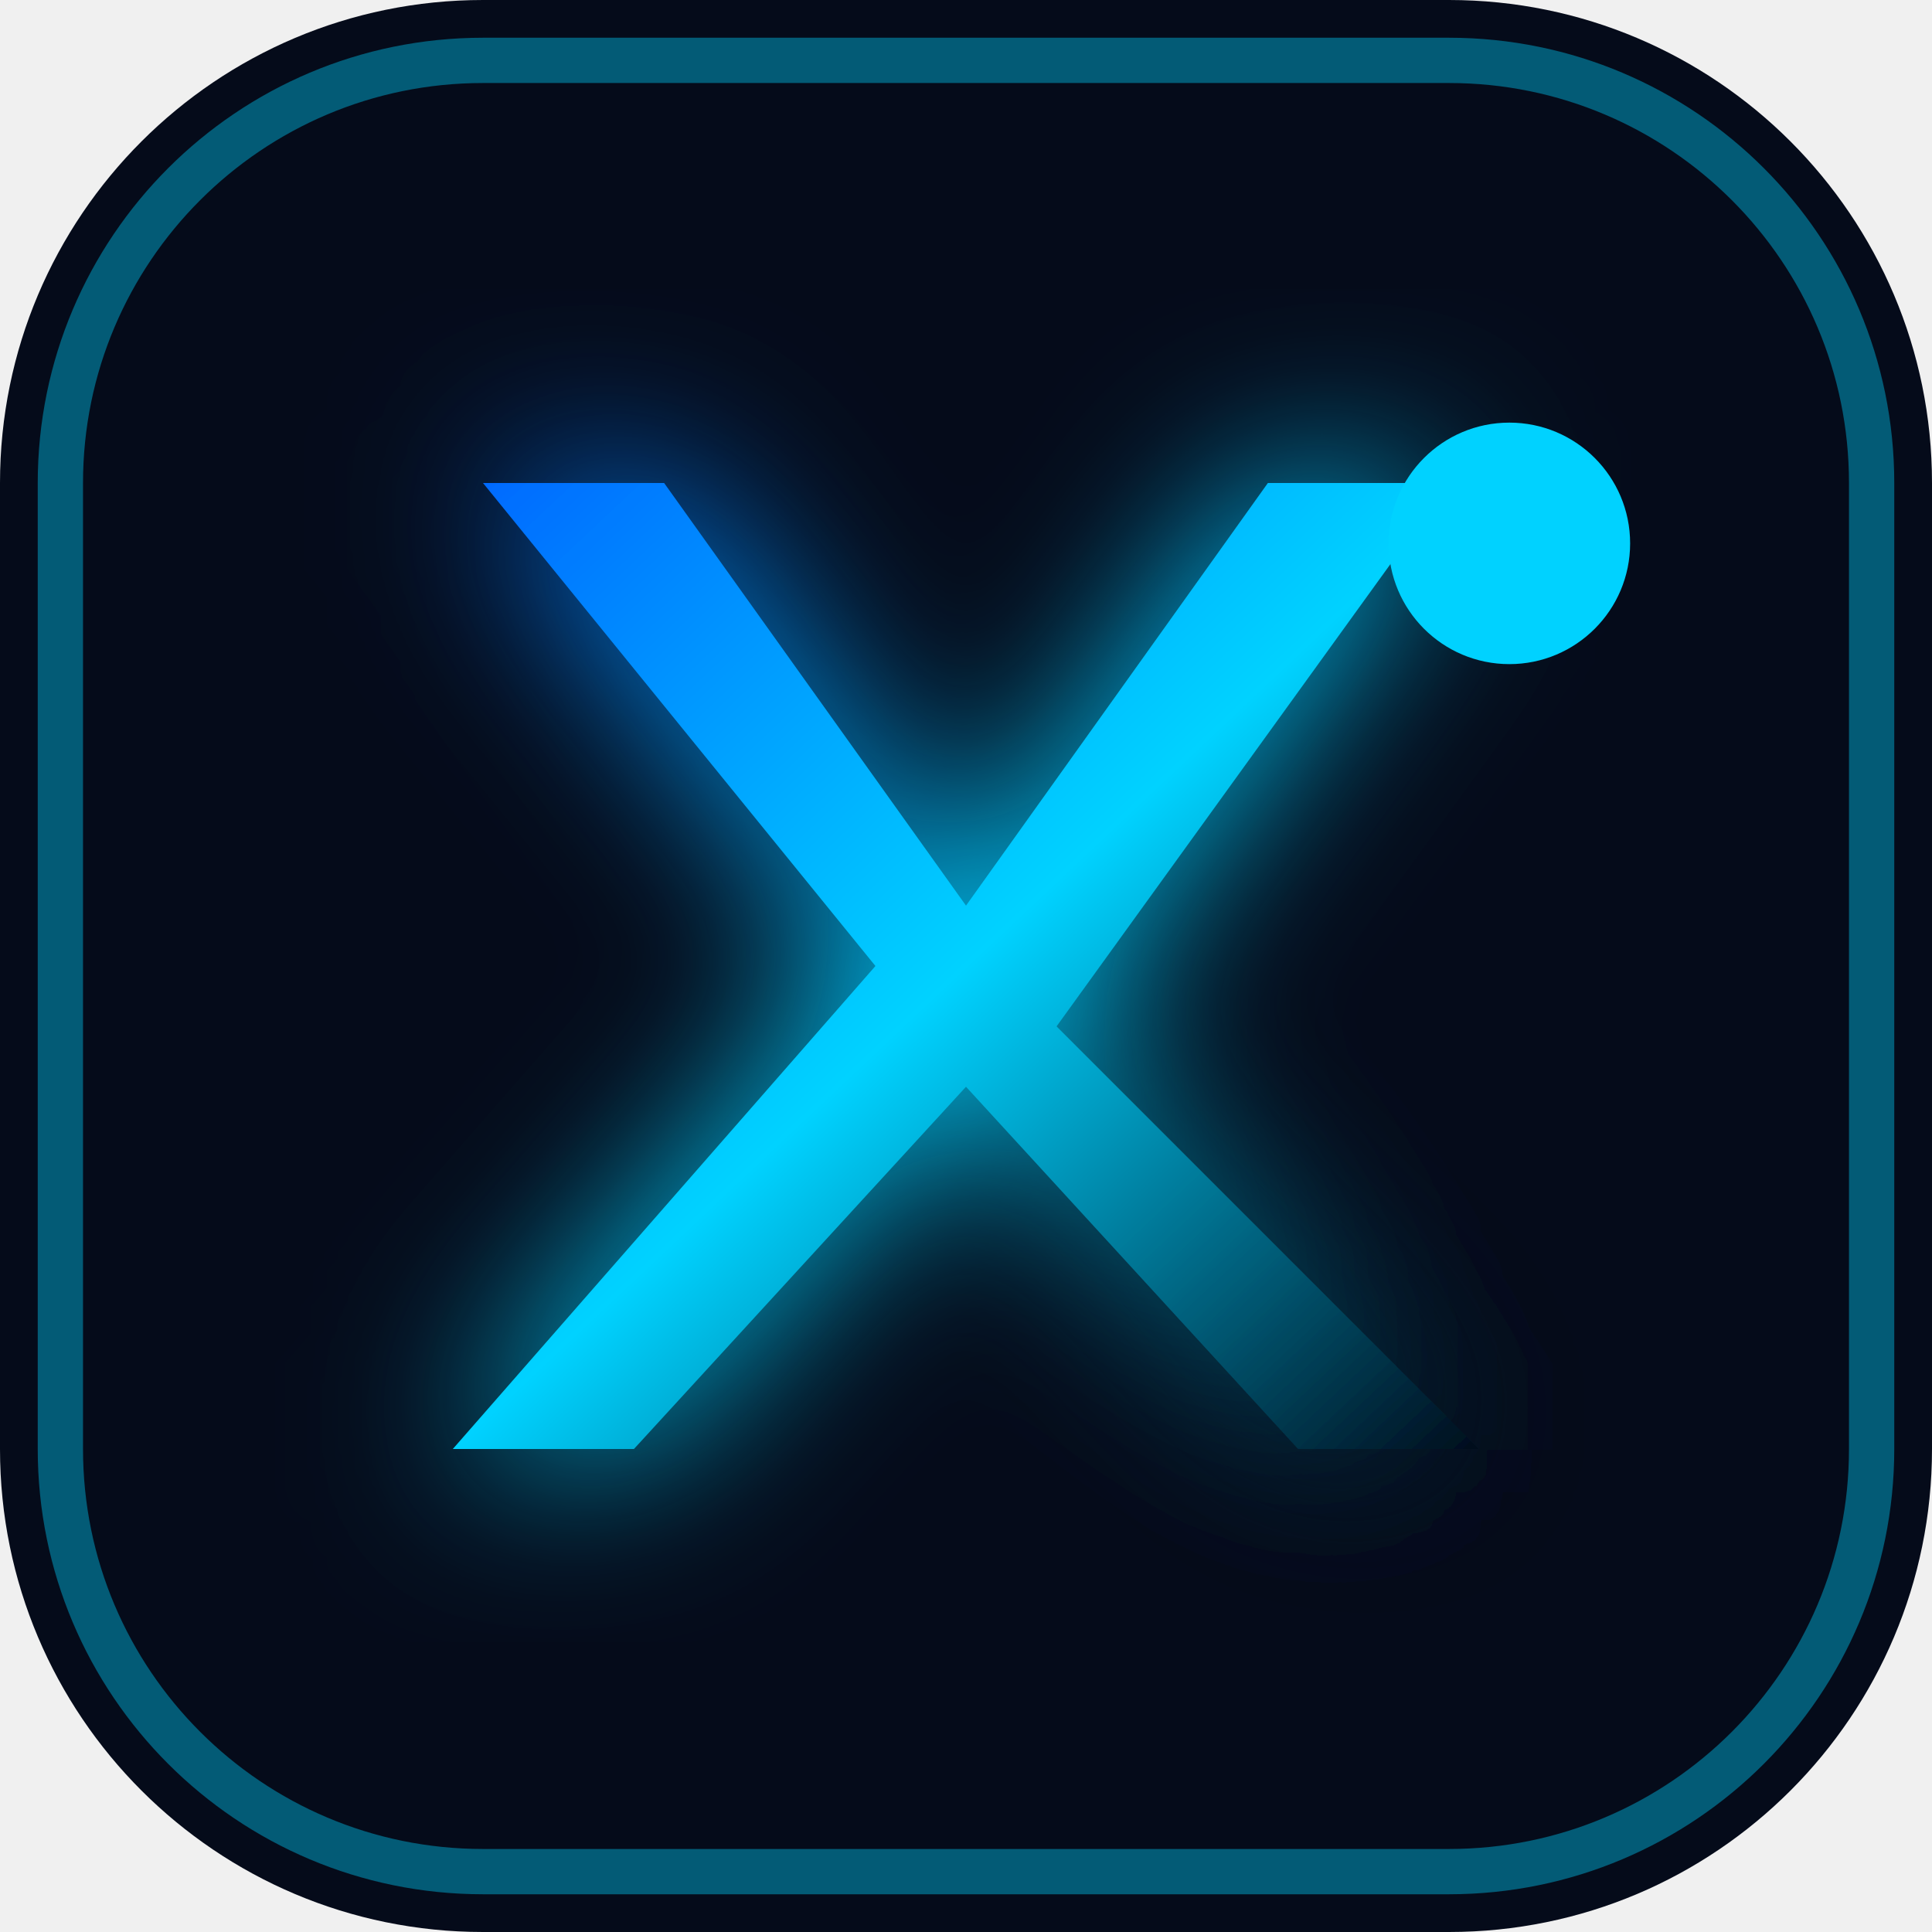
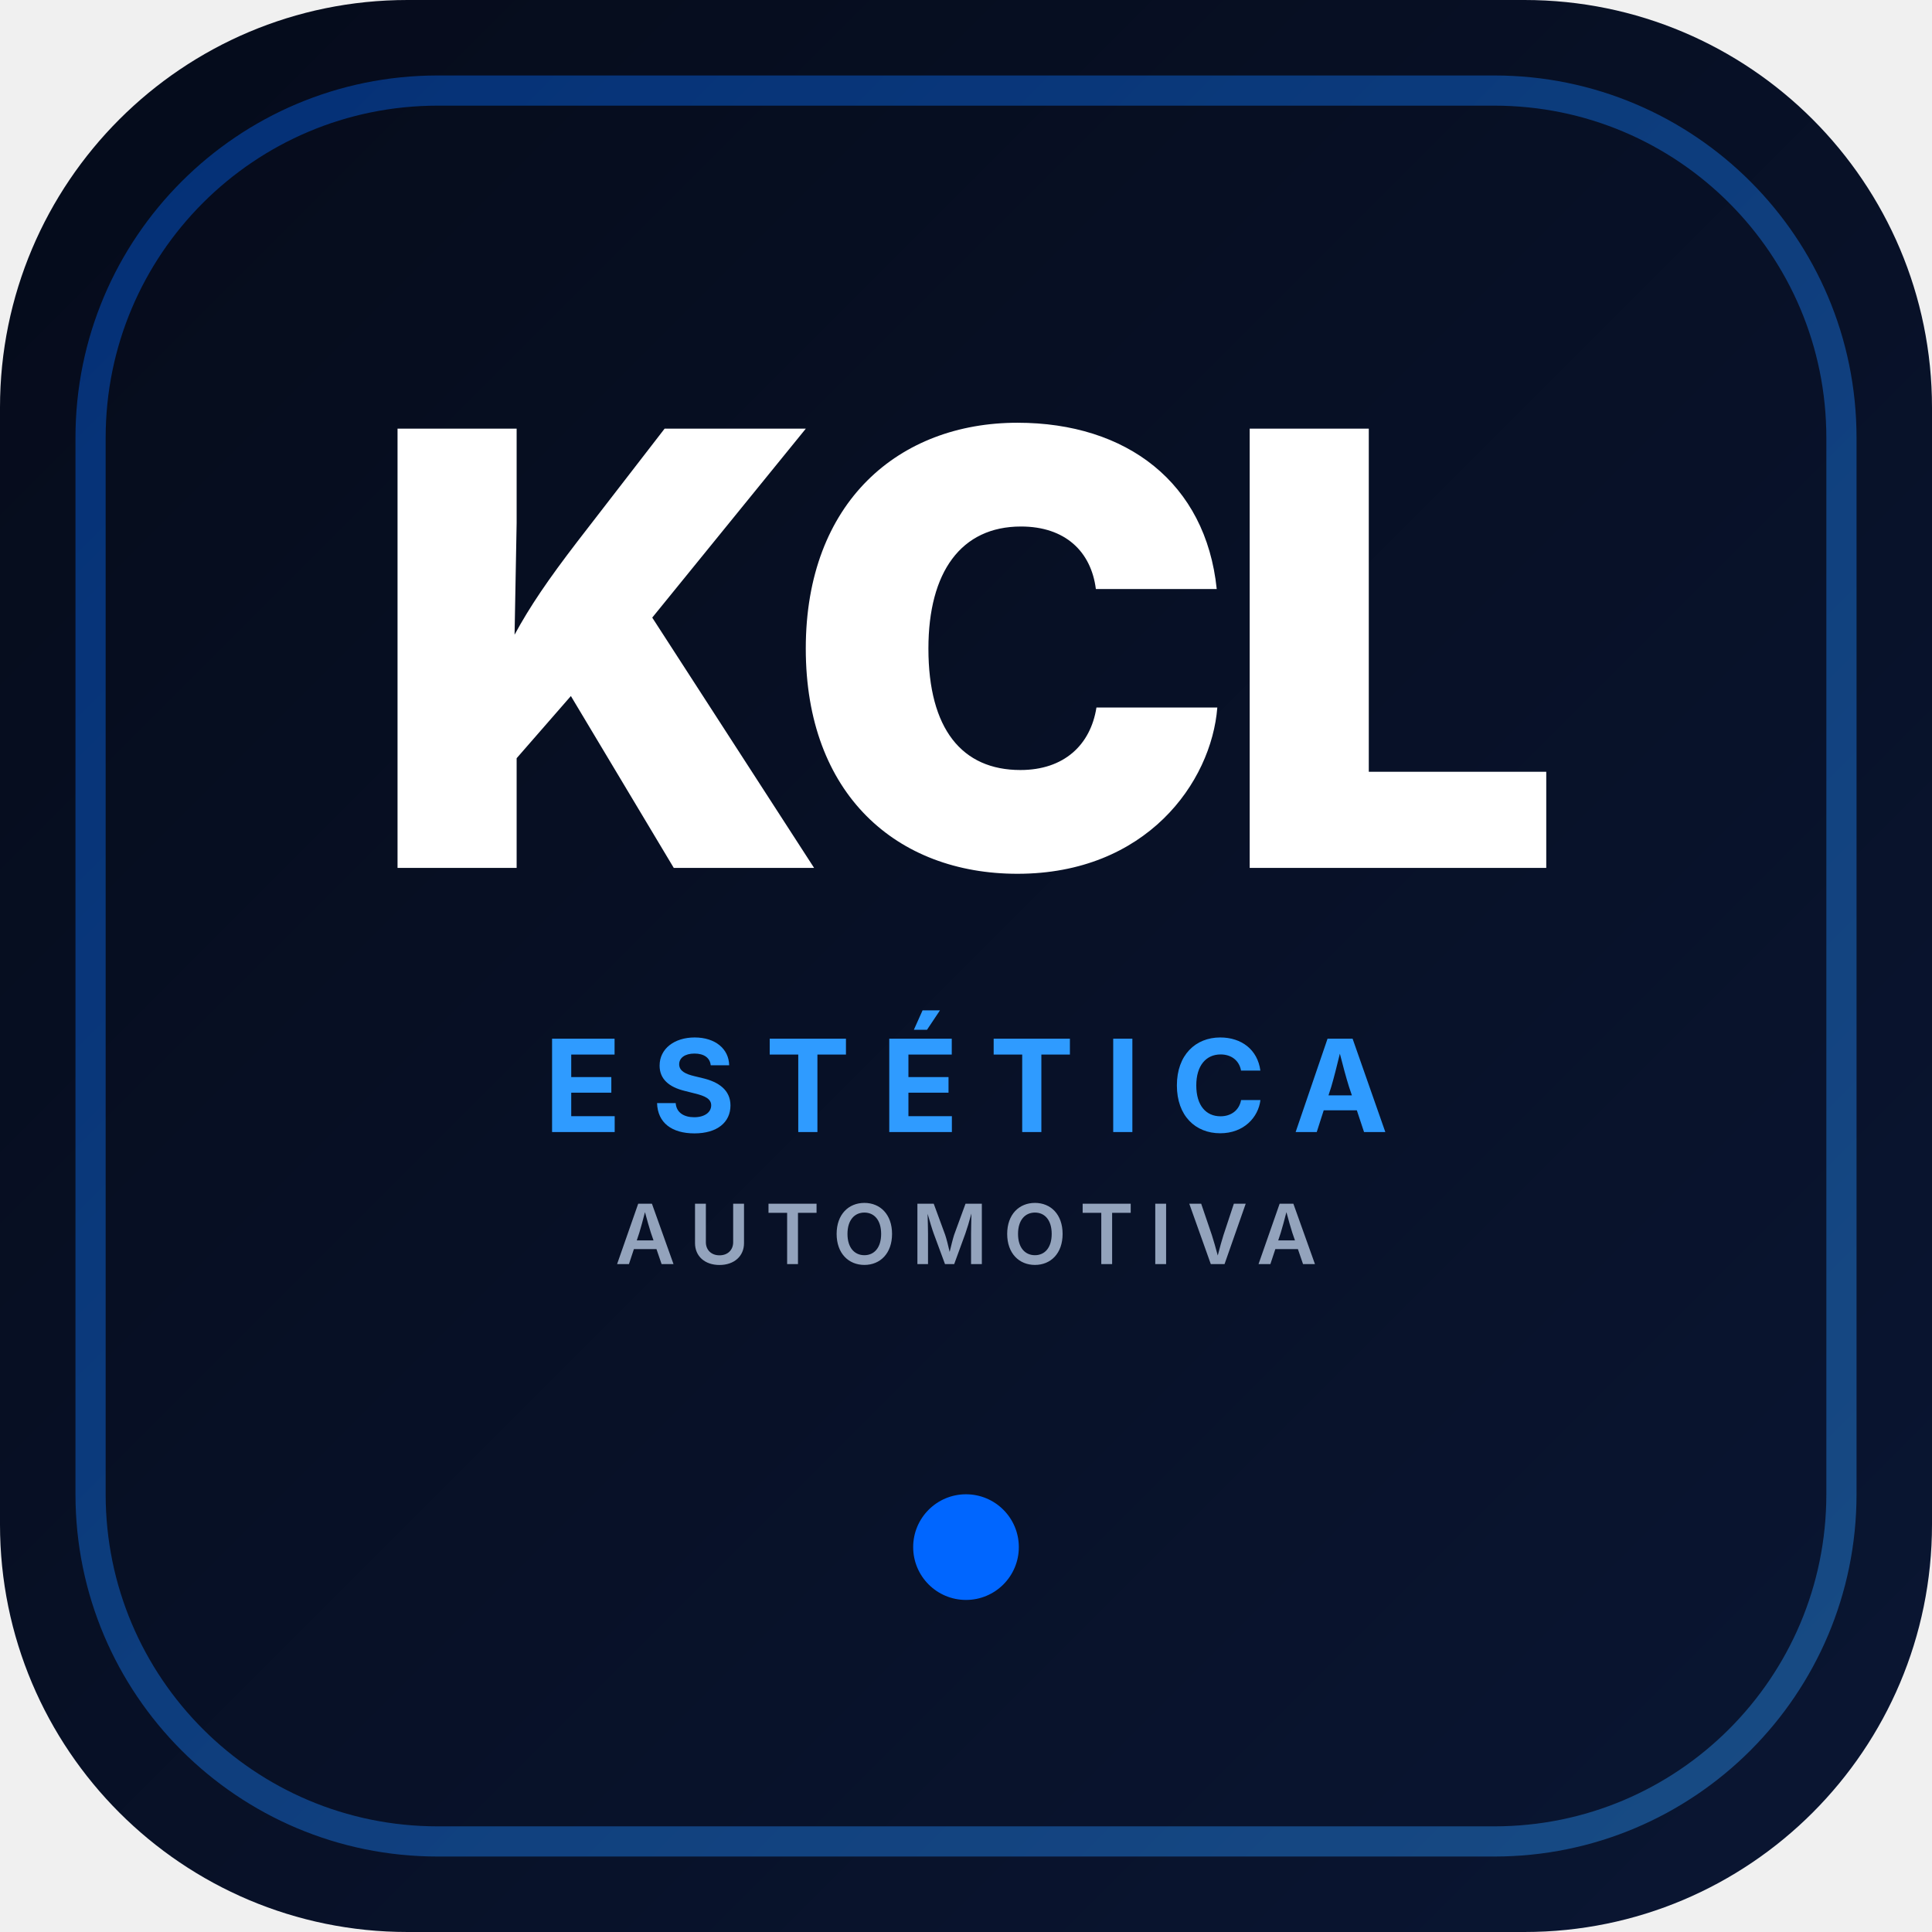
- <svg xmlns="http://www.w3.org/2000/svg" viewBox="0 0 64 64" width="64" height="64">
+ <svg xmlns="http://www.w3.org/2000/svg" viewBox="0 0 512 512" width="512" height="512">
  <defs>
-     <linearGradient id="kceGrad" x1="0%" y1="0%" x2="100%" y2="100%">
+     <linearGradient id="bg" x1="0%" y1="0%" x2="100%" y2="100%">
+       <stop offset="0%" stop-color="#050B1A" />
+       <stop offset="100%" stop-color="#0A1633" />
+     </linearGradient>
+     <linearGradient id="glow" x1="0%" y1="0%" x2="100%" y2="100%">
      <stop offset="0%" stop-color="#0066FF" />
-       <stop offset="50%" stop-color="#00D2FF" />
-       <stop offset="100%" stop-color="#050B1A" />
+       <stop offset="100%" stop-color="#2F9BFF" />
    </linearGradient>
-     <filter id="glow" x="-20%" y="-20%" width="140%" height="140%">
-       <feGaussianBlur stdDeviation="3" result="blur" />
-       <feComposite in="SourceGraphic" in2="blur" operator="over" />
-     </filter>
  </defs>
-   <rect width="64" height="64" rx="16" fill="#050B1A" />
-   <rect x="2" y="2" width="60" height="60" rx="14" fill="none" stroke="#00D2FF" stroke-width="1.5" stroke-opacity="0.4" />
-   <path d="M16 16 L22 16 L32 30 L42 16 L48 16 L35 34 L49 48 L43 48 L32 36 L21 48 L15 48 L29 32 Z" fill="url(#kceGrad)" filter="url(#glow)" />
-   <circle cx="50" cy="18" r="4" fill="#00D2FF" />
+   <rect width="512" height="512" rx="108" fill="url(#bg)" />
+   <rect x="24" y="24" width="464" height="464" rx="92" fill="none" stroke="url(#glow)" stroke-width="8" stroke-opacity="0.4" />
+   <g transform="translate(256, 230)" text-anchor="middle">
+     <text font-family="'Plus Jakarta Sans', system-ui, -apple-system, sans-serif" font-weight="900" font-size="160" fill="#FFFFFF" letter-spacing="-4">KCL</text>
+     <text y="70" font-family="'Plus Jakarta Sans', system-ui, -apple-system, sans-serif" font-weight="700" font-size="34" fill="#2F9BFF" letter-spacing="8">ESTÉTICA</text>
+     <text y="105" font-family="'Plus Jakarta Sans', system-ui, -apple-system, sans-serif" font-weight="600" font-size="22" fill="#93A3BC" letter-spacing="4">AUTOMOTIVA</text>
+   </g>
+   <circle cx="256" cy="410" r="14" fill="#0066FF" />
</svg>
